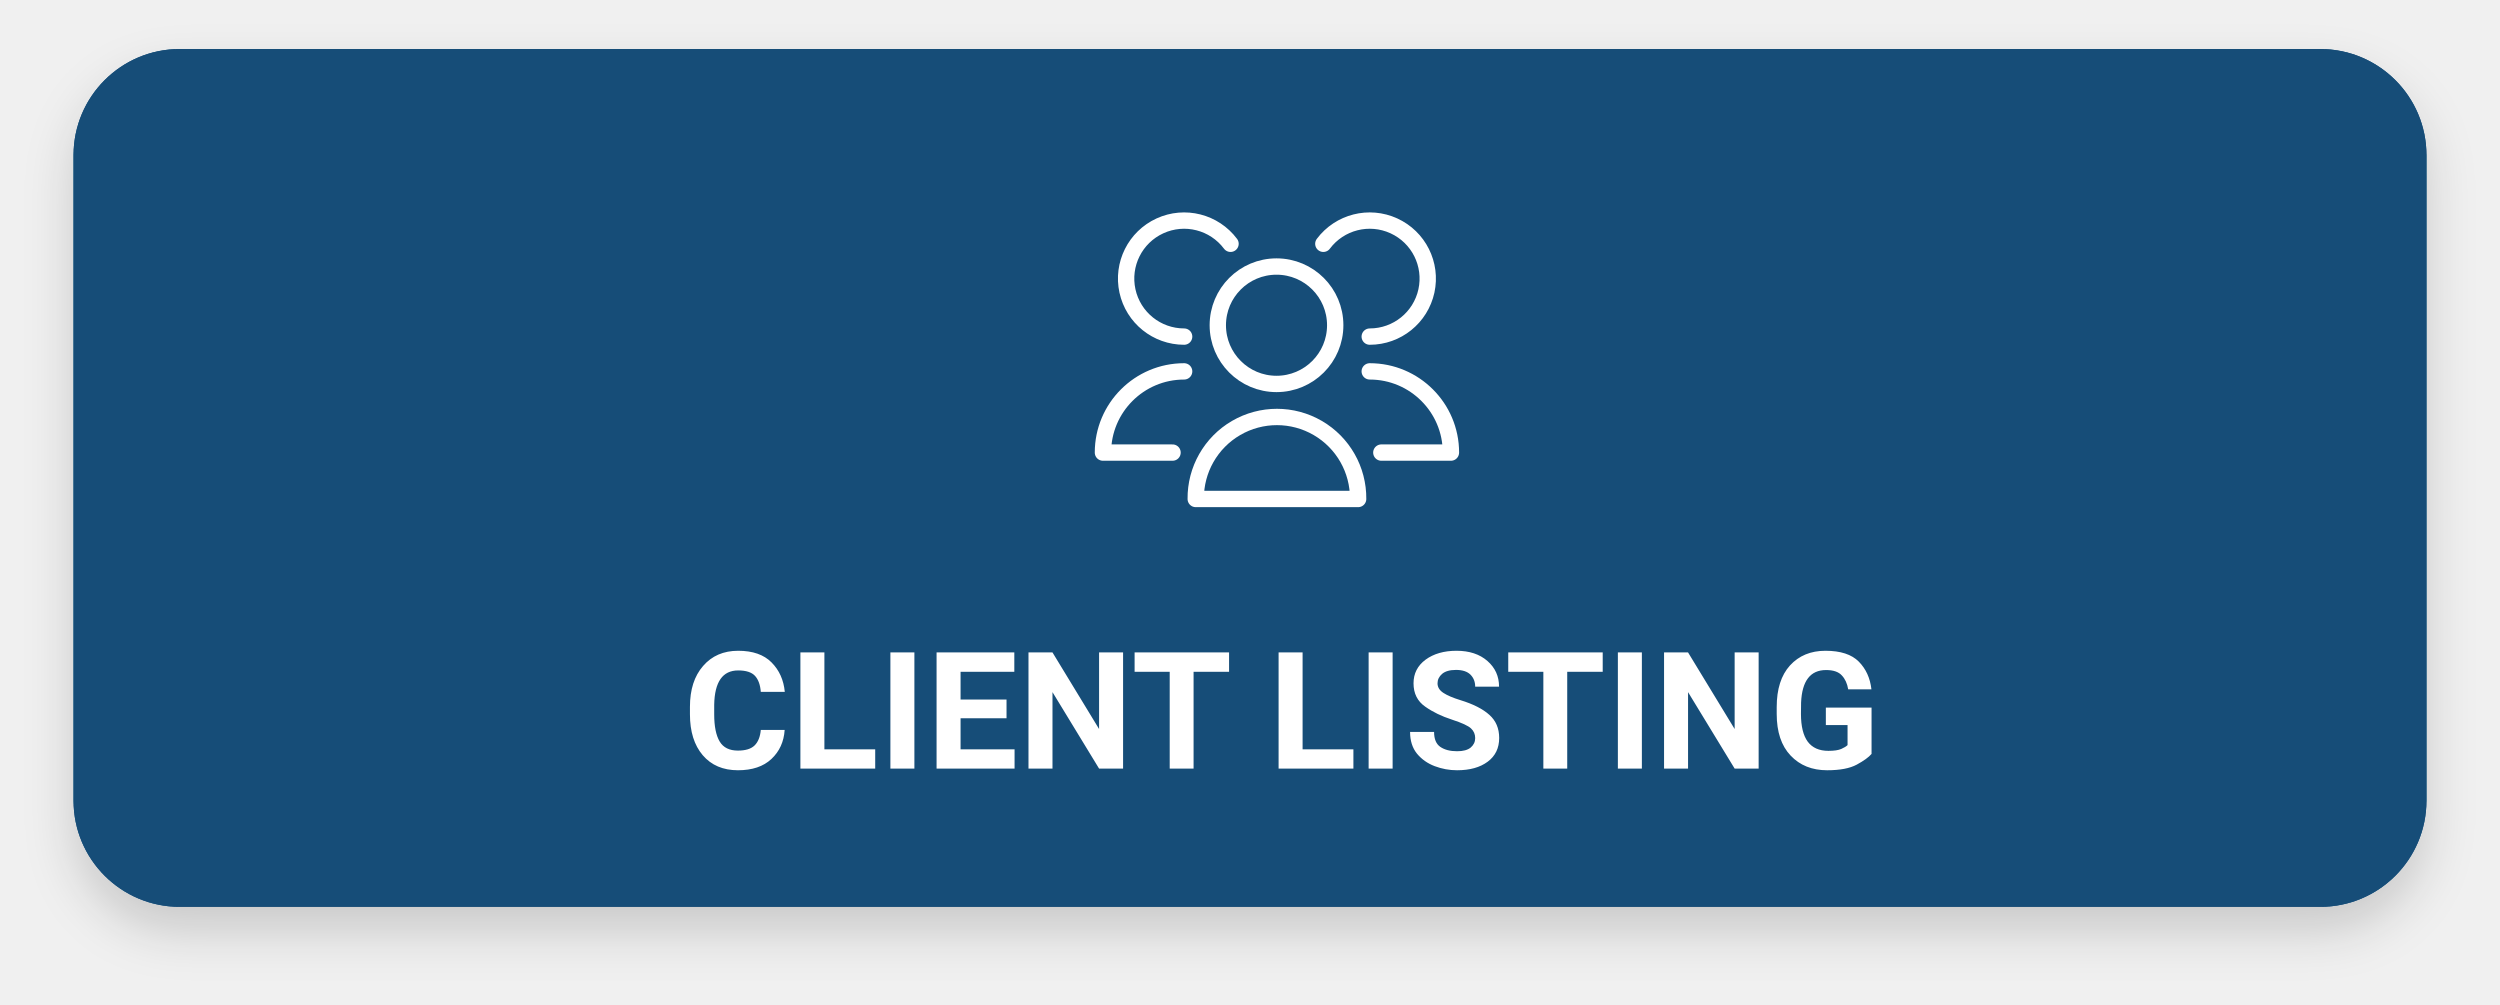
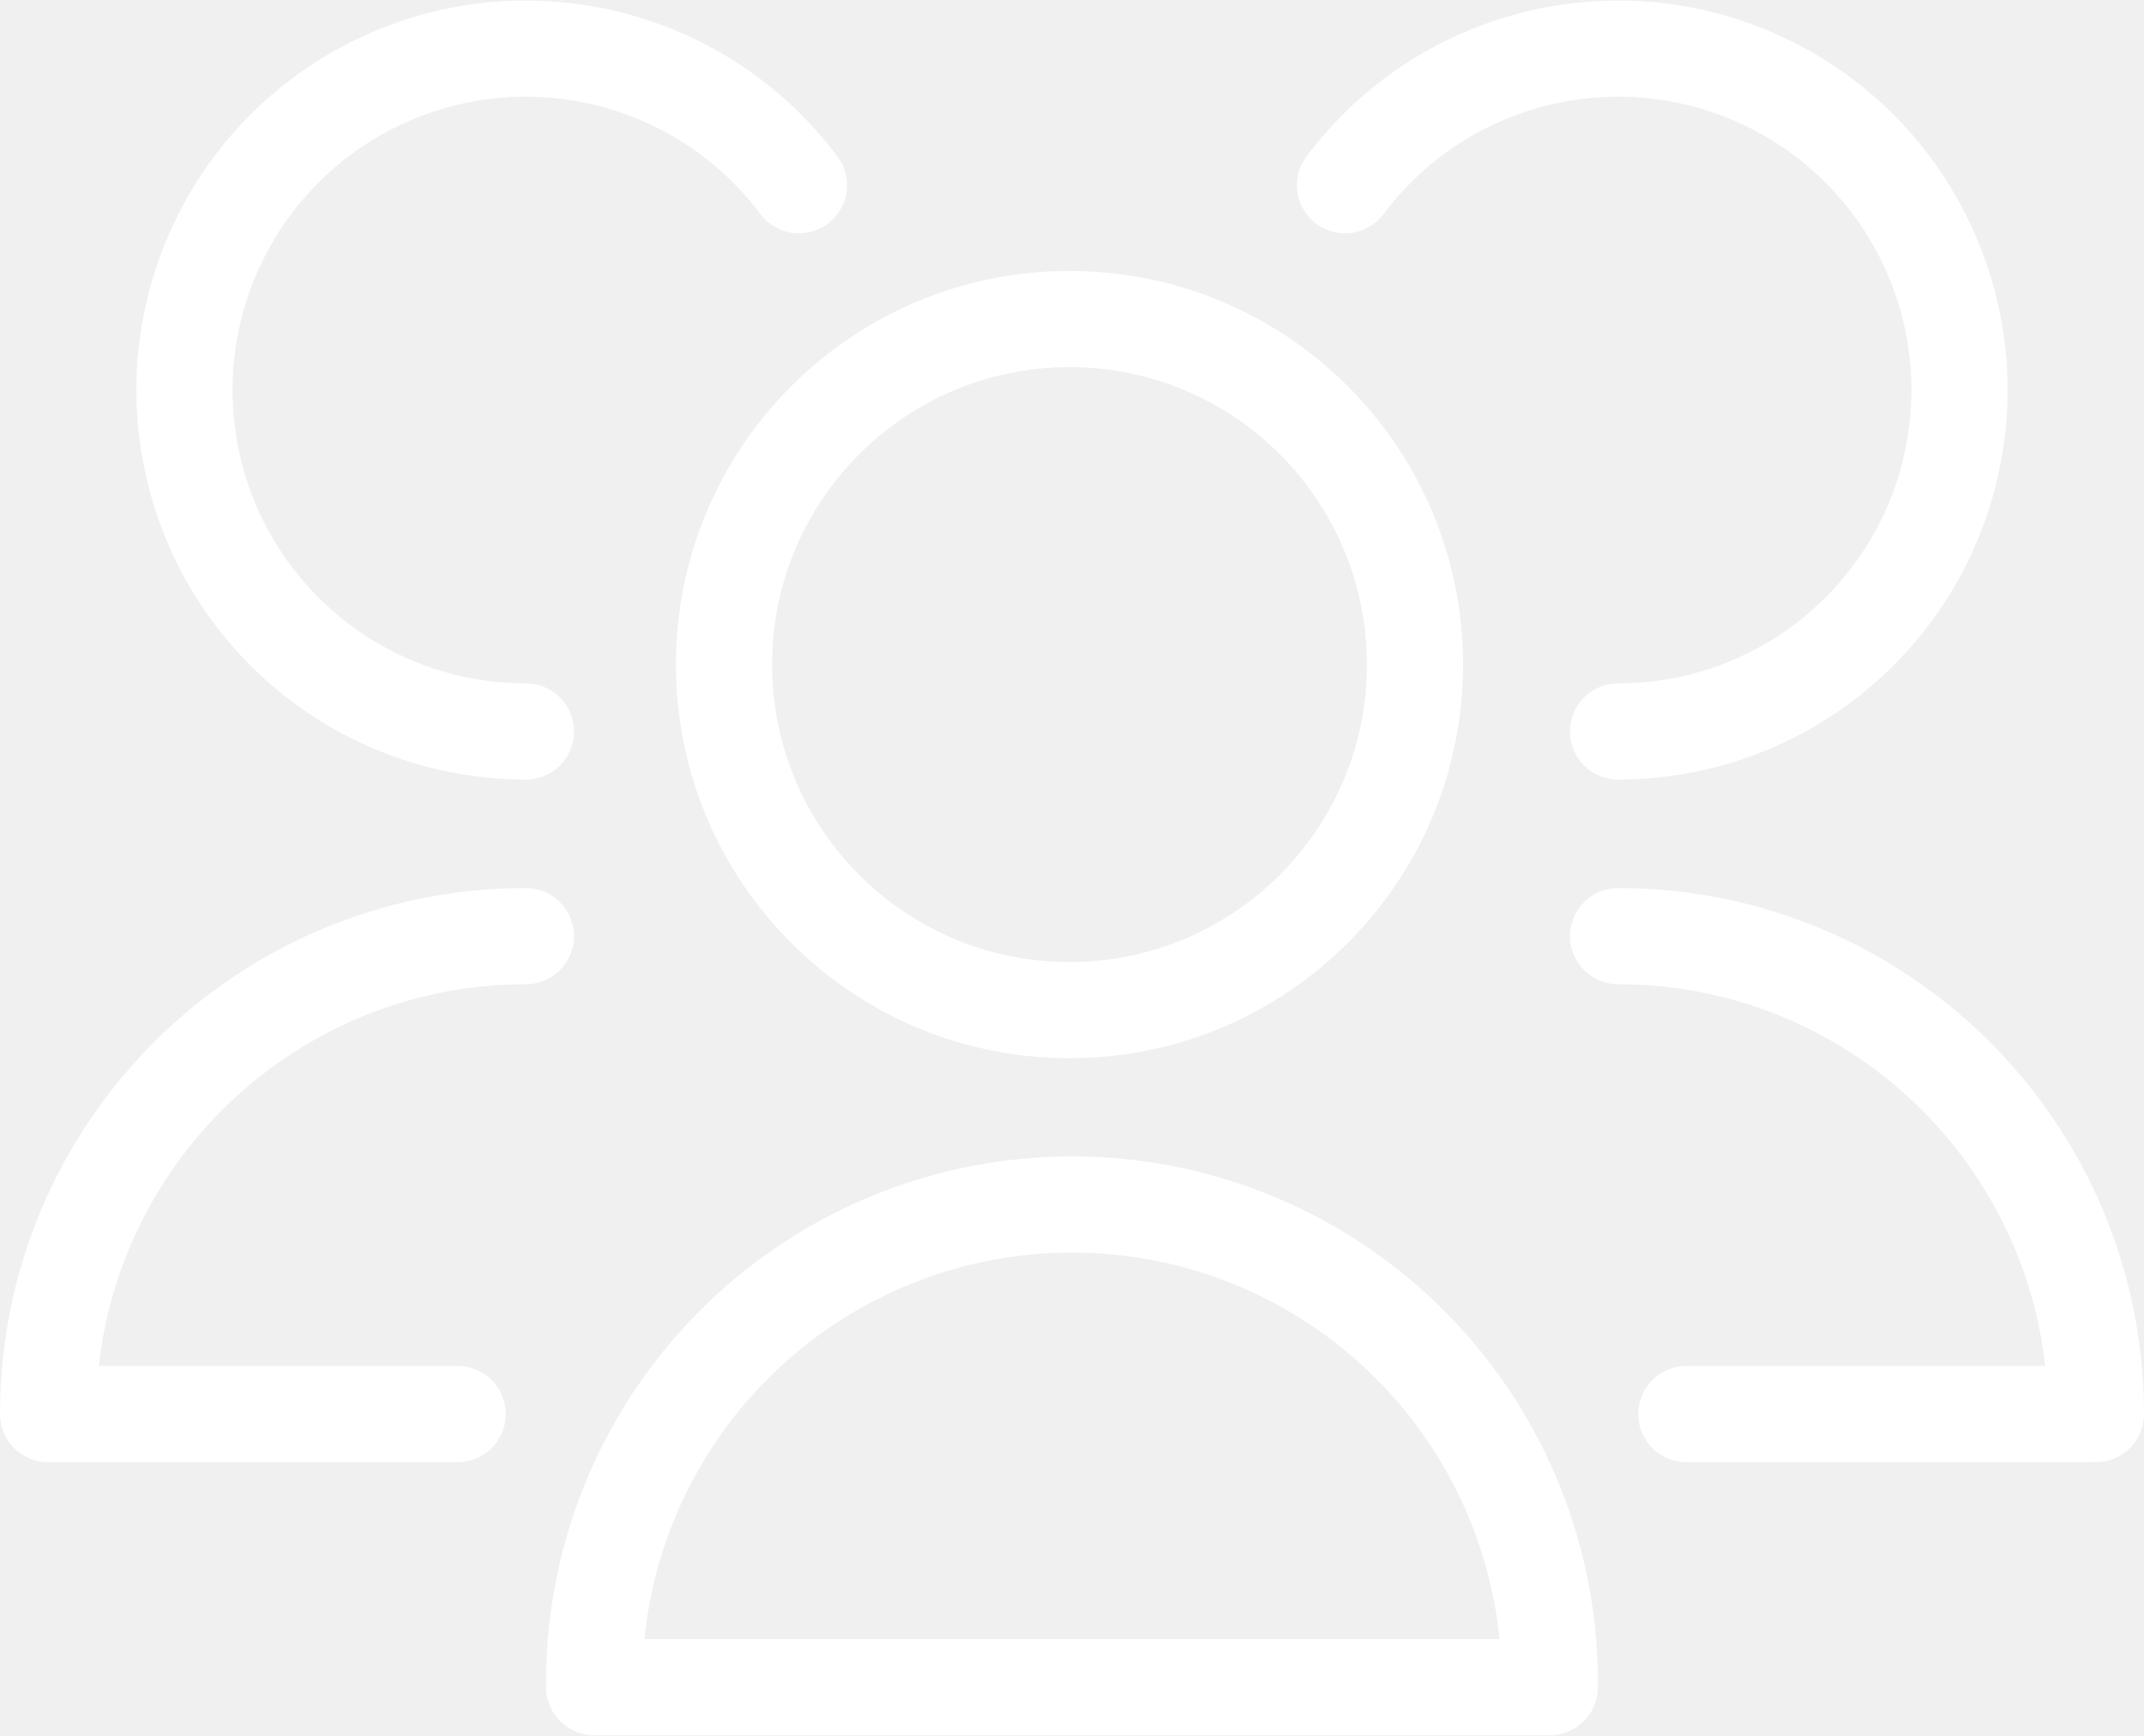
- <svg xmlns="http://www.w3.org/2000/svg" width="306" height="123" viewBox="0 0 306 123">
-   <defs>
-     <filter id="Rectangle_45" x="0" y="0" width="306" height="123" filterUnits="userSpaceOnUse">
-       <feOffset dy="3" input="SourceAlpha" />
-       <feGaussianBlur stdDeviation="3" result="blur" />
-       <feFlood flood-opacity="0.161" />
-       <feComposite operator="in" in2="blur" />
-       <feComposite in="SourceGraphic" />
-     </filter>
-   </defs>
-   <g id="Group_18" data-name="Group 18" transform="translate(-50 -181)">
-     <g transform="matrix(1, 0, 0, 1, 50, 181)" filter="url(#Rectangle_45)">
-       <g id="Rectangle_45-2" data-name="Rectangle 45" transform="translate(9 6)" fill="#194e78" stroke="#194e78" stroke-width="1">
-         <rect width="288" height="105" rx="13" stroke="none" />
-         <rect x="0.5" y="0.5" width="287" height="104" rx="12.5" fill="none" />
-       </g>
-     </g>
-     <g id="Group_17" data-name="Group 17" transform="translate(0 -0.462)">
-       <g id="_79-users" data-name="79-users" transform="translate(184 204.462)">
-         <circle id="Ellipse_10" data-name="Ellipse 10" cx="7.186" cy="7.186" r="7.186" transform="translate(15.059 9.623)" fill="none" stroke="#fff" stroke-linecap="round" stroke-linejoin="round" stroke-width="2" />
-         <path id="Path_132" data-name="Path 132" d="M28.877,30.939A9.939,9.939,0,1,0,9,30.939Z" transform="translate(3.358 7.137)" fill="none" stroke="#fff" stroke-linecap="round" stroke-linejoin="round" stroke-width="2" />
-         <path id="Path_133" data-name="Path 133" d="M25.679,18.2A7.1,7.1,0,1,0,20,6.84" transform="translate(7.976 0)" fill="none" stroke="#fff" stroke-linecap="round" stroke-linejoin="round" stroke-width="2" />
-         <path id="Path_134" data-name="Path 134" d="M25.42,26.939h8.519A9.939,9.939,0,0,0,24,17" transform="translate(9.655 5.457)" fill="none" stroke="#fff" stroke-linecap="round" stroke-linejoin="round" stroke-width="2" />
-         <path id="Path_135" data-name="Path 135" d="M15.778,6.84A7.1,7.1,0,1,0,10.1,18.2" transform="translate(0.839 0)" fill="none" stroke="#fff" stroke-linecap="round" stroke-linejoin="round" stroke-width="2" />
-         <path id="Path_136" data-name="Path 136" d="M10.939,17A9.939,9.939,0,0,0,1,26.939H9.519" transform="translate(0 5.457)" fill="none" stroke="#fff" stroke-linecap="round" stroke-linejoin="round" stroke-width="2" />
-       </g>
-       <text id="Client_Listing" data-name="Client Listing" transform="translate(207 275.538)" fill="#fff" font-size="20" font-family="Roboto-Bold, Roboto" font-weight="700">
-         <tspan x="-73.394" y="0">CLIENT LISTING</tspan>
-       </text>
-     </g>
+ <svg xmlns="http://www.w3.org/2000/svg" width="44.594" height="36.087" viewBox="0 0 44.594 36.087">
+   <g id="_79-users" data-name="79-users" transform="translate(0 -2.988)">
+     <circle id="Ellipse_10" data-name="Ellipse 10" cx="7.186" cy="7.186" r="7.186" transform="translate(15.059 9.623)" fill="none" stroke="#fff" stroke-linecap="round" stroke-linejoin="round" stroke-width="2" />
+     <path id="Path_132" data-name="Path 132" d="M28.877,30.939A9.939,9.939,0,1,0,9,30.939Z" transform="translate(3.358 7.137)" fill="none" stroke="#fff" stroke-linecap="round" stroke-linejoin="round" stroke-width="2" />
+     <path id="Path_133" data-name="Path 133" d="M25.679,18.2A7.1,7.1,0,1,0,20,6.84" transform="translate(7.976 0)" fill="none" stroke="#fff" stroke-linecap="round" stroke-linejoin="round" stroke-width="2" />
+     <path id="Path_134" data-name="Path 134" d="M25.42,26.939h8.519A9.939,9.939,0,0,0,24,17" transform="translate(9.655 5.457)" fill="none" stroke="#fff" stroke-linecap="round" stroke-linejoin="round" stroke-width="2" />
+     <path id="Path_135" data-name="Path 135" d="M15.778,6.84A7.1,7.1,0,1,0,10.1,18.2" transform="translate(0.839 0)" fill="none" stroke="#fff" stroke-linecap="round" stroke-linejoin="round" stroke-width="2" />
+     <path id="Path_136" data-name="Path 136" d="M10.939,17A9.939,9.939,0,0,0,1,26.939H9.519" transform="translate(0 5.457)" fill="none" stroke="#fff" stroke-linecap="round" stroke-linejoin="round" stroke-width="2" />
  </g>
</svg>
